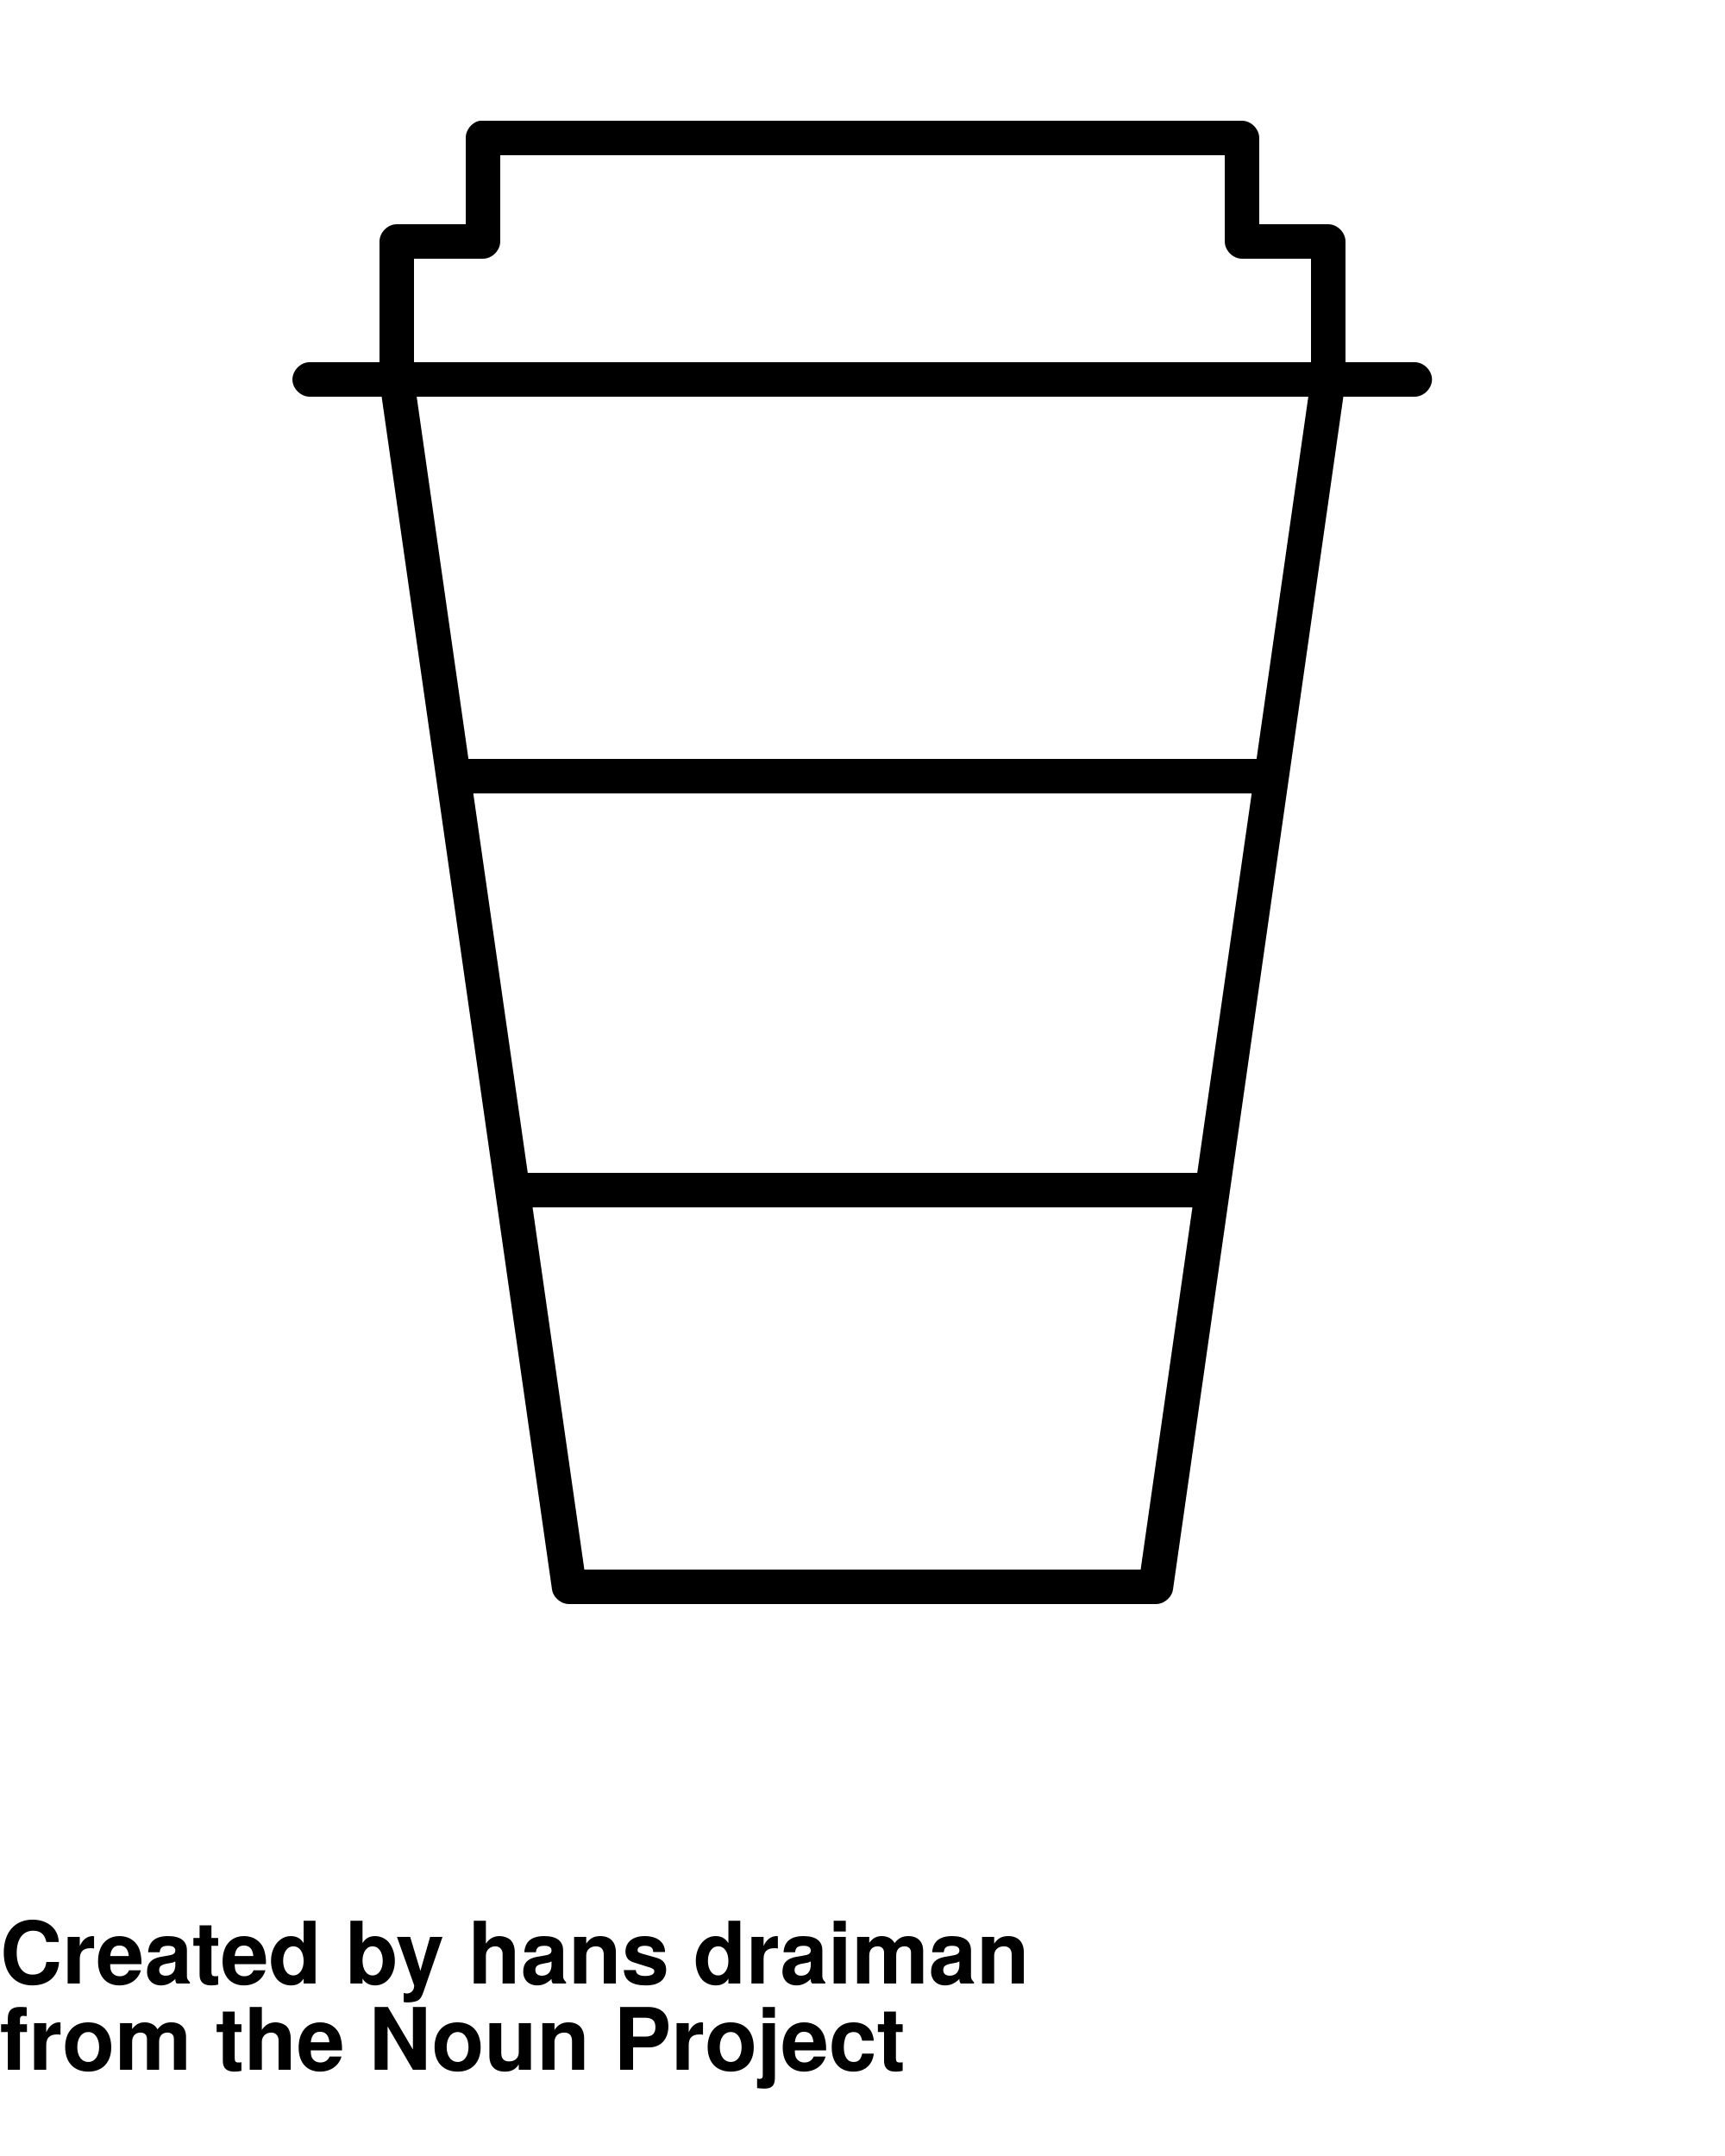
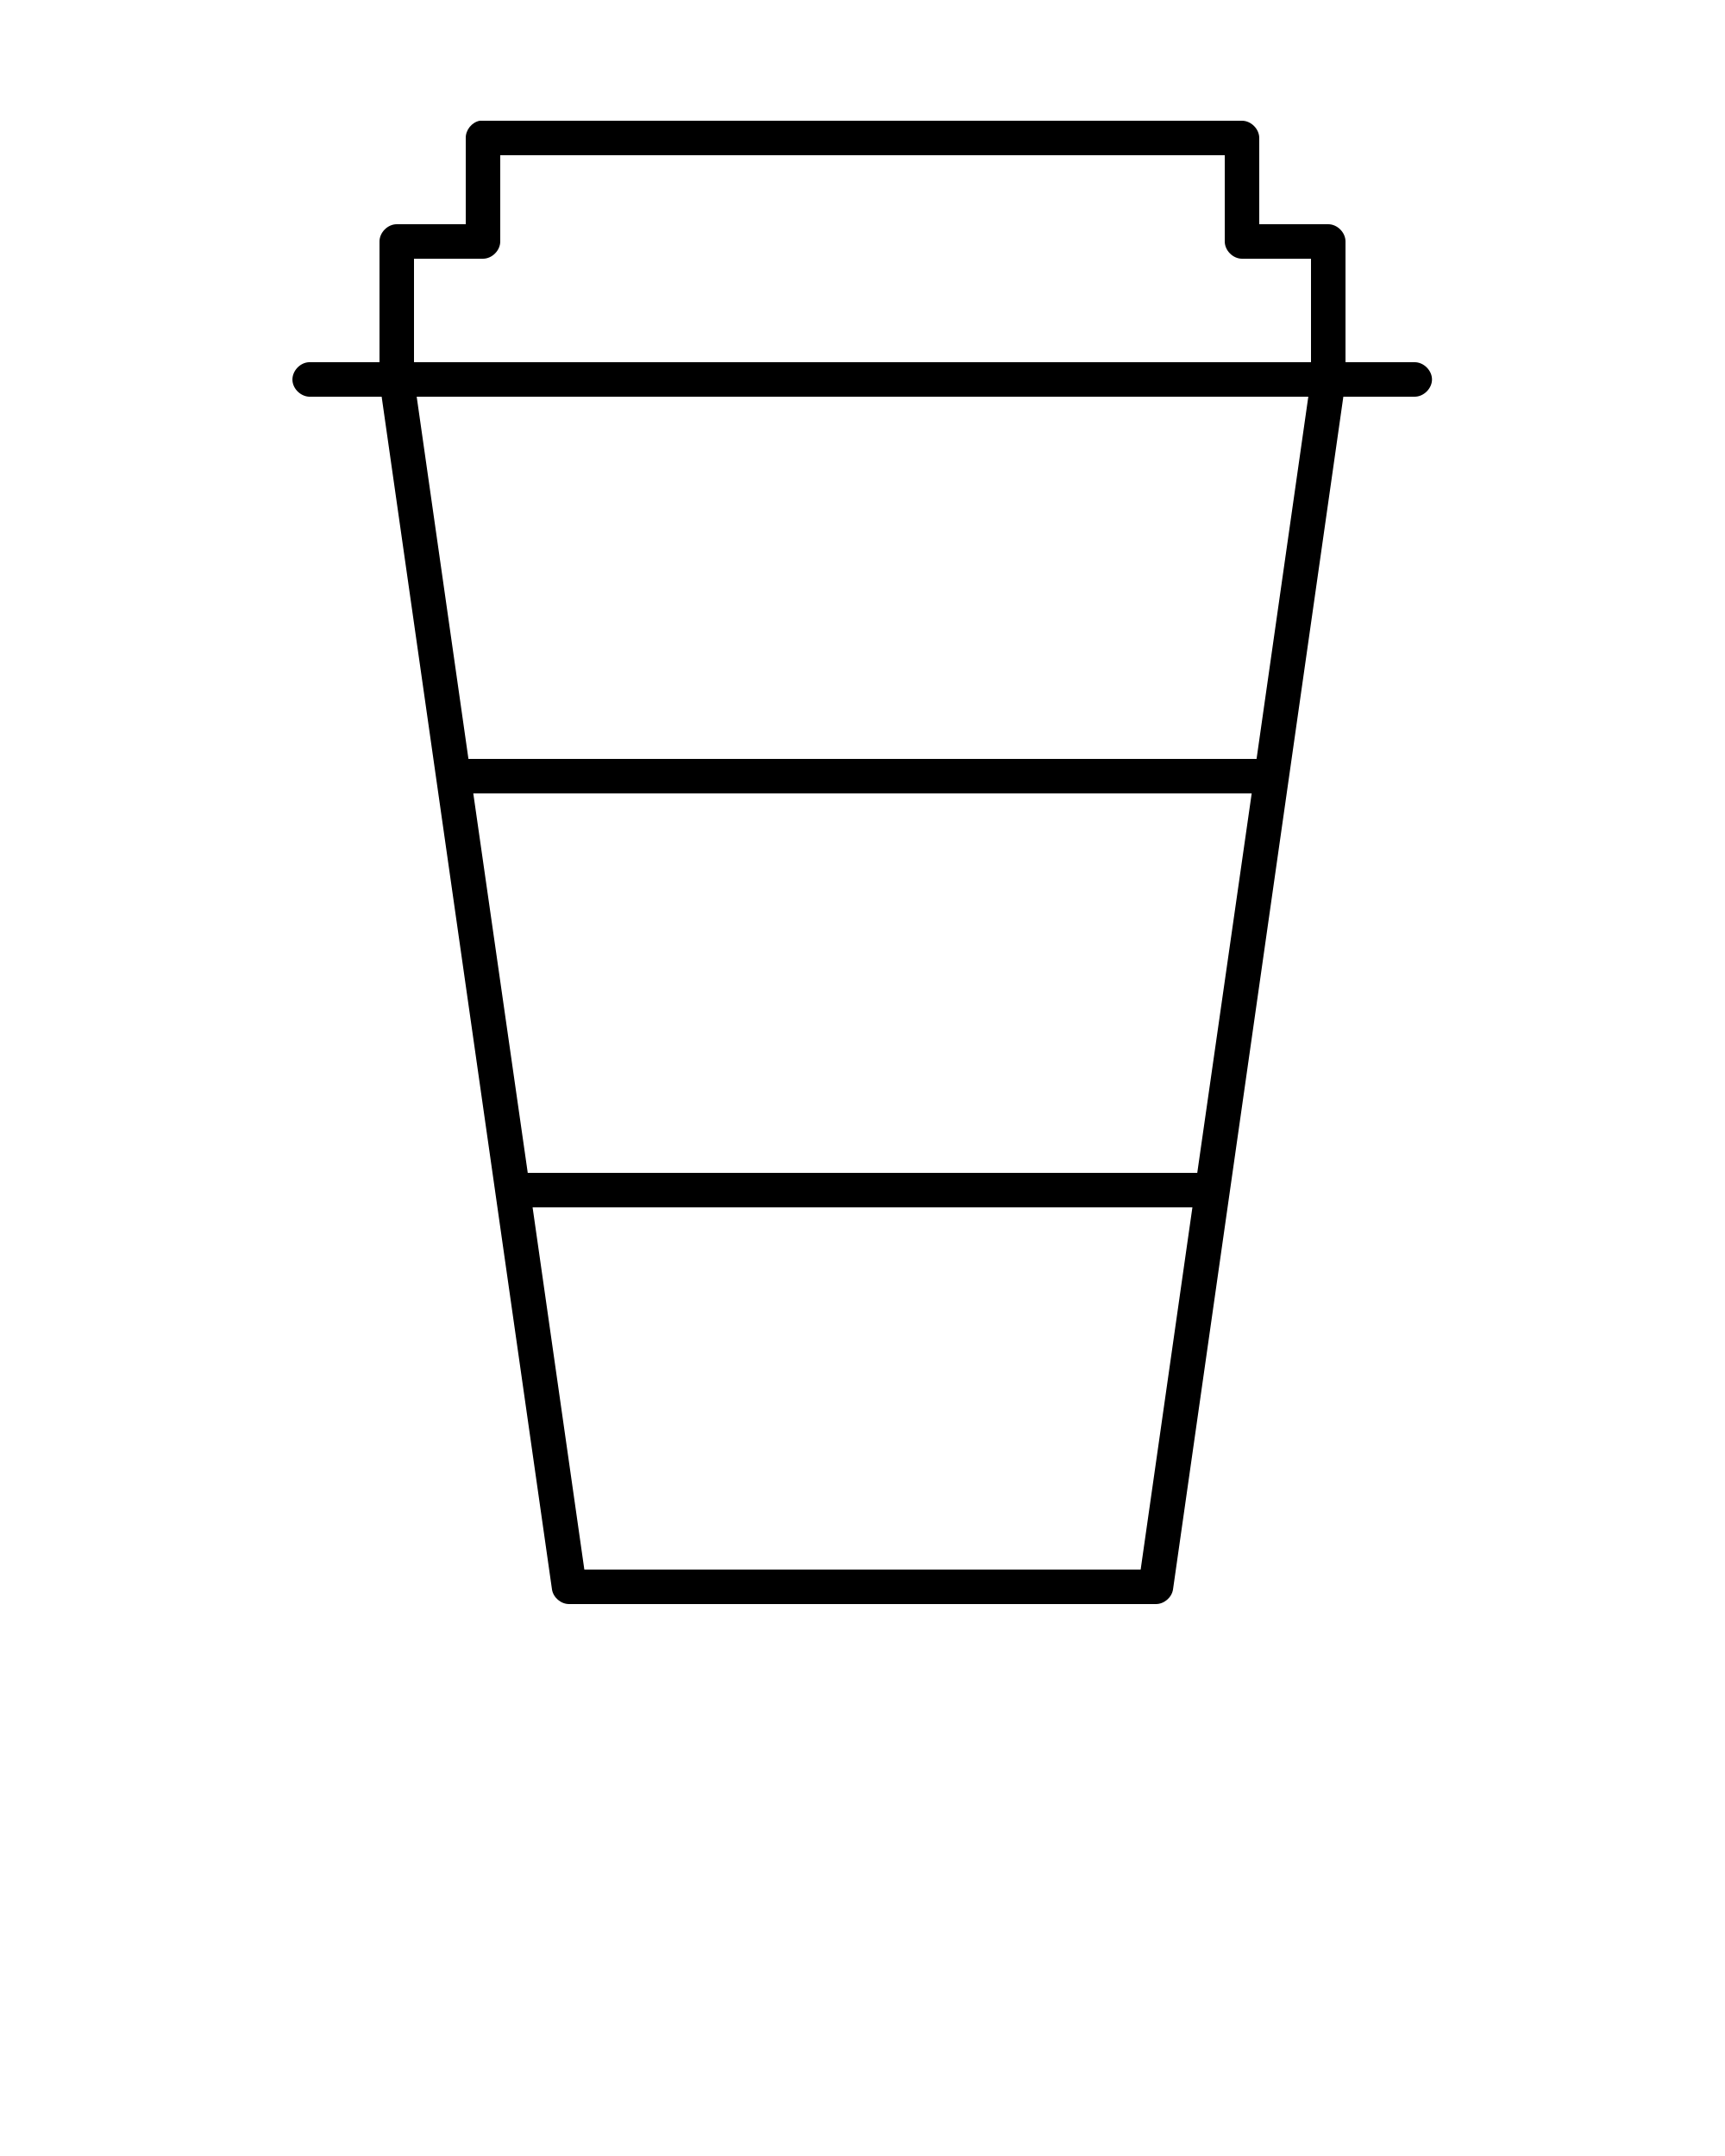
<svg xmlns="http://www.w3.org/2000/svg" version="1.1" x="0px" y="0px" viewBox="0 0 100 125">
  <g transform="translate(0,-952.3622)">
    <path style="font-size:medium;font-style:normal;font-variant:normal;font-weight:normal;font-stretch:normal;text-indent:0;text-align:start;text-decoration:none;line-height:normal;letter-spacing:normal;word-spacing:normal;text-transform:none;direction:ltr;block-progression:tb;writing-mode:lr-tb;text-anchor:start;baseline-shift:baseline;opacity:1;color:#000000;fill:#000000;fill-opacity:1;stroke:none;stroke-width:2;marker:none;visibility:visible;display:inline;overflow:visible;enable-background:accumulate;font-family:Sans;-inkscape-font-specification:Sans" d="M 27.812,7 C 27.354,7.087 26.992,7.533 27,8 l 0,5 -4,0 c -0.524,5.2e-5 -1,0.476 -1,1 l 0,7 -4,0 c -0.031,-0.002 -0.063,-0.002 -0.094,0 -0.524,0.025 -0.978,0.523 -0.953,1.047 C 16.978,22.57 17.476,23.025 18,23 L 22.125,23 32,92.156 c 0.074,0.47 0.525,0.85 1,0.844 l 34,0 c 0.475,0.006 0.926,-0.374 1,-0.844 L 77.875,23 82,23 c 0.528,0.007 1.014,-0.472 1.014,-1 0,-0.528 -0.486,-1.007 -1.014,-1 l -4,0 0,-7 c -5.2e-5,-0.524 -0.476,-1 -1,-1 l -4,0 0,-5 C 73,7.476 72.524,7 72,7 L 28,7 c -0.031,-0.001 -0.063,-0.001 -0.094,0 -0.031,-0.001 -0.063,-0.001 -0.094,0 z M 29,9 l 42,0 0,5 c 5.2e-5,0.524 0.476,1 1,1 l 4,0 0,6 -52,0 0,-6 4,0 c 0.524,-5.2e-5 1,-0.476 1,-1 z m -4.844,14 51.688,0 -3,21 -45.688,0 z m 3.281,23 45.125,0 -3.156,22 -38.812,0 z m 3.438,24 38.25,0 -3,21 -32.25,0 z" transform="translate(0,952.3622)" />
  </g>
-   <text x="0" y="115" fill="#000000" font-size="5px" font-weight="bold" font-family="'Helvetica Neue', Helvetica, Arial-Unicode, Arial, Sans-serif">Created by hans draiman</text>
-   <text x="0" y="120" fill="#000000" font-size="5px" font-weight="bold" font-family="'Helvetica Neue', Helvetica, Arial-Unicode, Arial, Sans-serif">from the Noun Project</text>
+   <text x="0" y="115" fill="#000000" font-size="5px" font-weight="bold" font-family="'Helvetica Neue', Helvetica, Arial-Unicode, Arial, Sans-serif" />
+   <text x="0" y="120" fill="#000000" font-size="5px" font-weight="bold" font-family="'Helvetica Neue', Helvetica, Arial-Unicode, Arial, Sans-serif" />
</svg>
